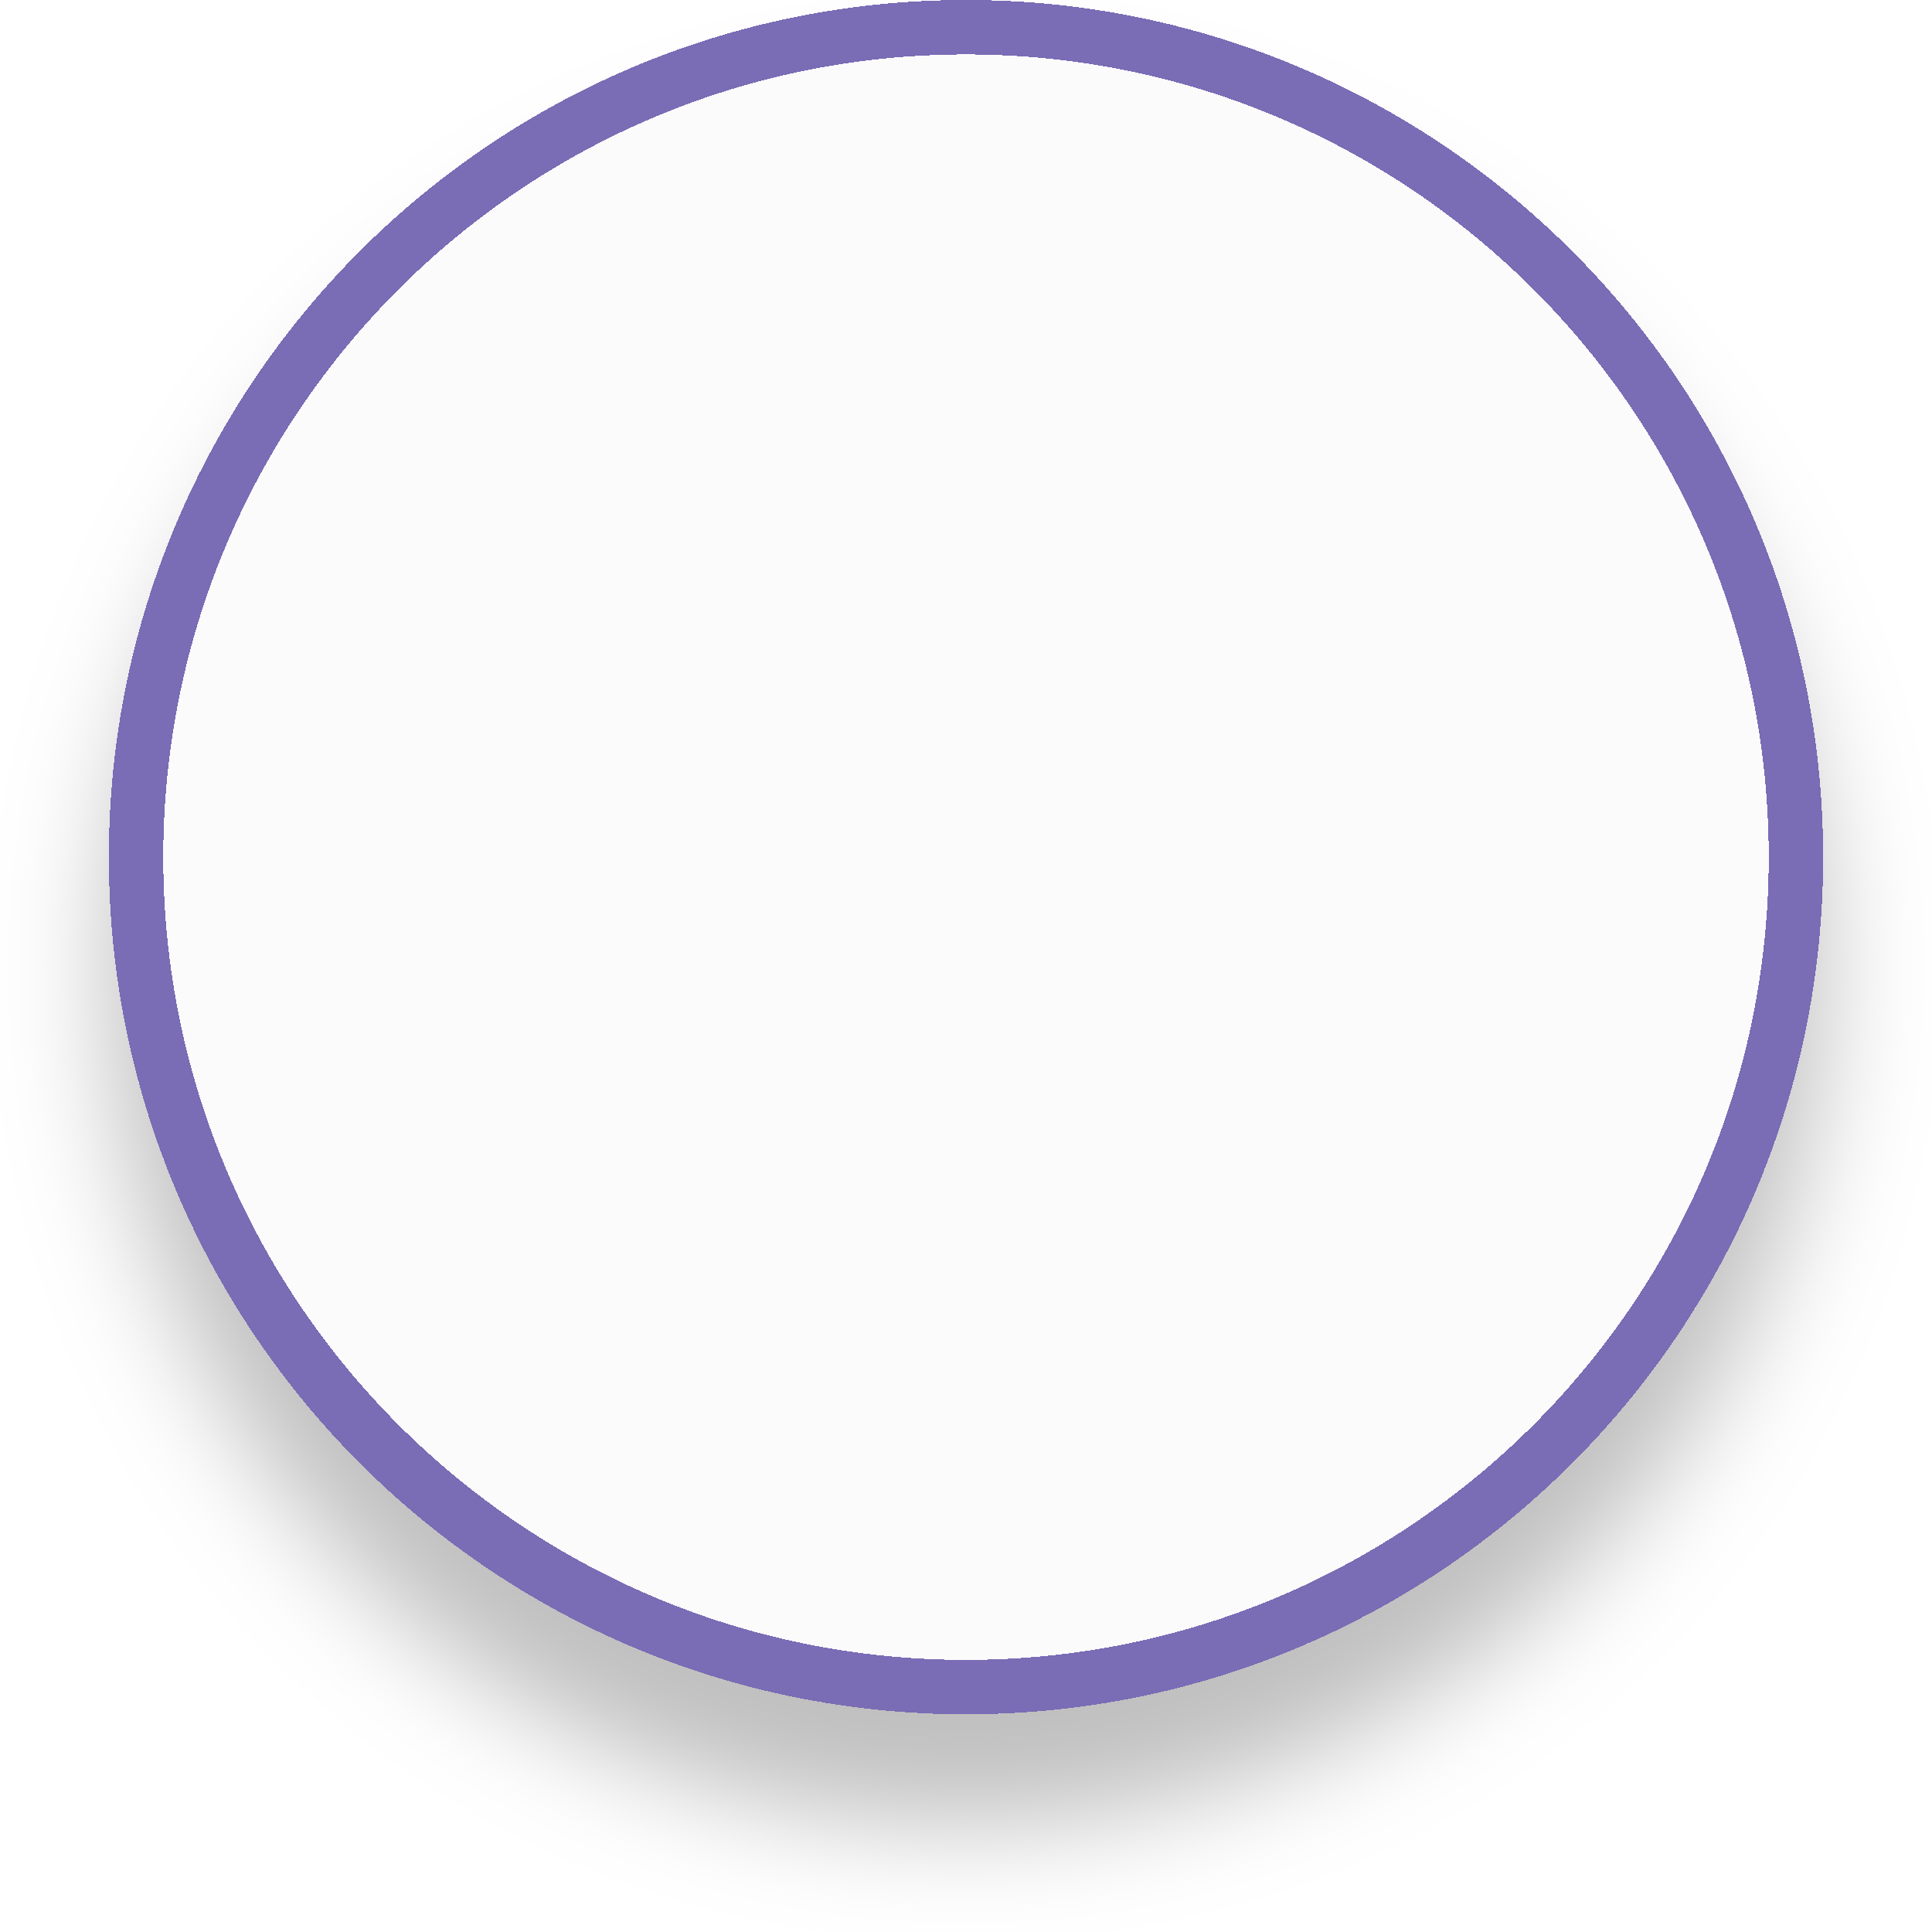
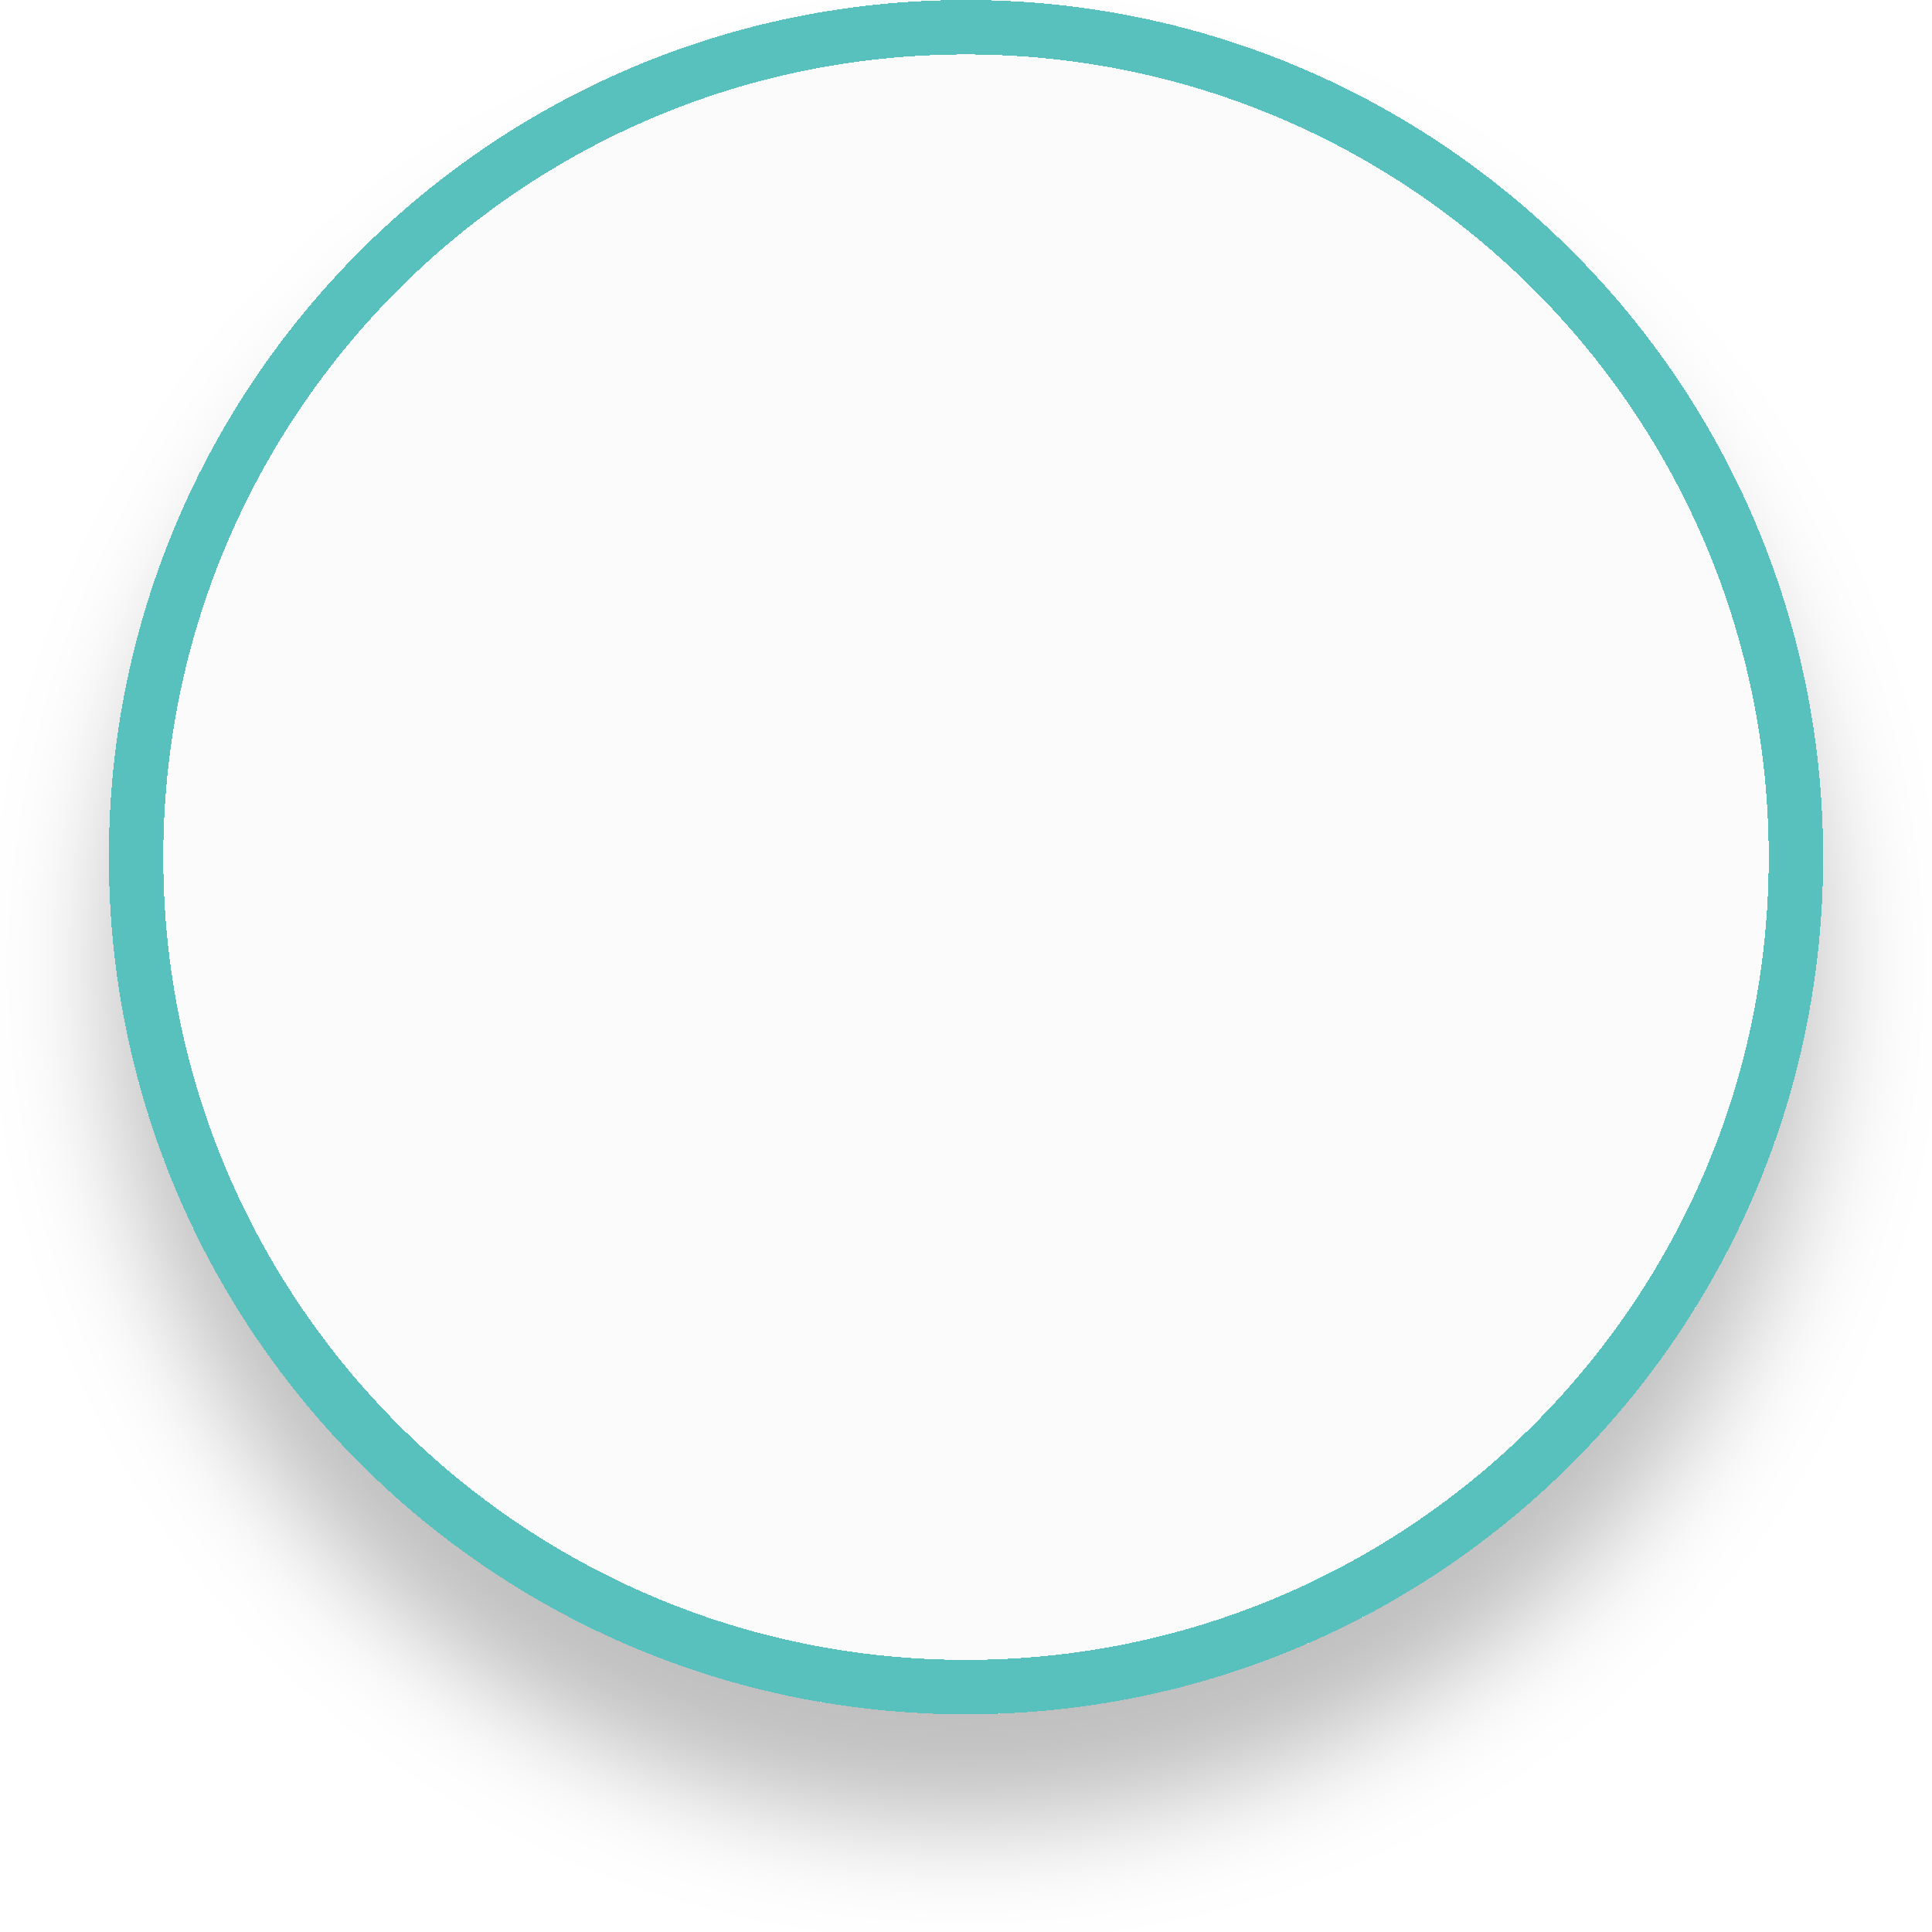
<svg xmlns="http://www.w3.org/2000/svg" width="71" height="71" viewBox="0 0 71 71" fill="none">
-   <g id="Ellipse 3" filter="url(#filter0_d_1118_210)">
+   <g id="Ellipse 3" filter="url(#filter0_d_76_10)">
    <circle cx="35.5" cy="31.5" r="31.5" fill="#D9D9D9" fill-opacity="0.1" shape-rendering="crispEdges" />
-     <circle cx="35.5" cy="31.5" r="30.5" stroke="#7A6CB5" stroke-width="2" shape-rendering="crispEdges" />
+     <circle cx="35.5" cy="31.5" r="30.5" stroke="#59C1BD" stroke-width="2" shape-rendering="crispEdges" />
  </g>
  <defs>
-     <filter id="filter0_d_1118_210" x="0" y="0" width="71" height="71" filterUnits="userSpaceOnUse" color-interpolation-filters="sRGB">
+     <filter id="filter0_d_76_10" x="0" y="0" width="71" height="71" filterUnits="userSpaceOnUse" color-interpolation-filters="sRGB">
      <feFlood flood-opacity="0" result="BackgroundImageFix" />
      <feColorMatrix in="SourceAlpha" type="matrix" values="0 0 0 0 0 0 0 0 0 0 0 0 0 0 0 0 0 0 127 0" result="hardAlpha" />
      <feOffset dy="4" />
      <feGaussianBlur stdDeviation="2" />
      <feComposite in2="hardAlpha" operator="out" />
      <feColorMatrix type="matrix" values="0 0 0 0 0 0 0 0 0 0 0 0 0 0 0 0 0 0 0.25 0" />
-       <feBlend mode="normal" in2="BackgroundImageFix" result="effect1_dropShadow_1118_210" />
-       <feBlend mode="normal" in="SourceGraphic" in2="effect1_dropShadow_1118_210" result="shape" />
+       <feBlend mode="normal" in2="BackgroundImageFix" result="effect1_dropShadow_76_10" />
+       <feBlend mode="normal" in="SourceGraphic" in2="effect1_dropShadow_76_10" result="shape" />
    </filter>
  </defs>
</svg>
